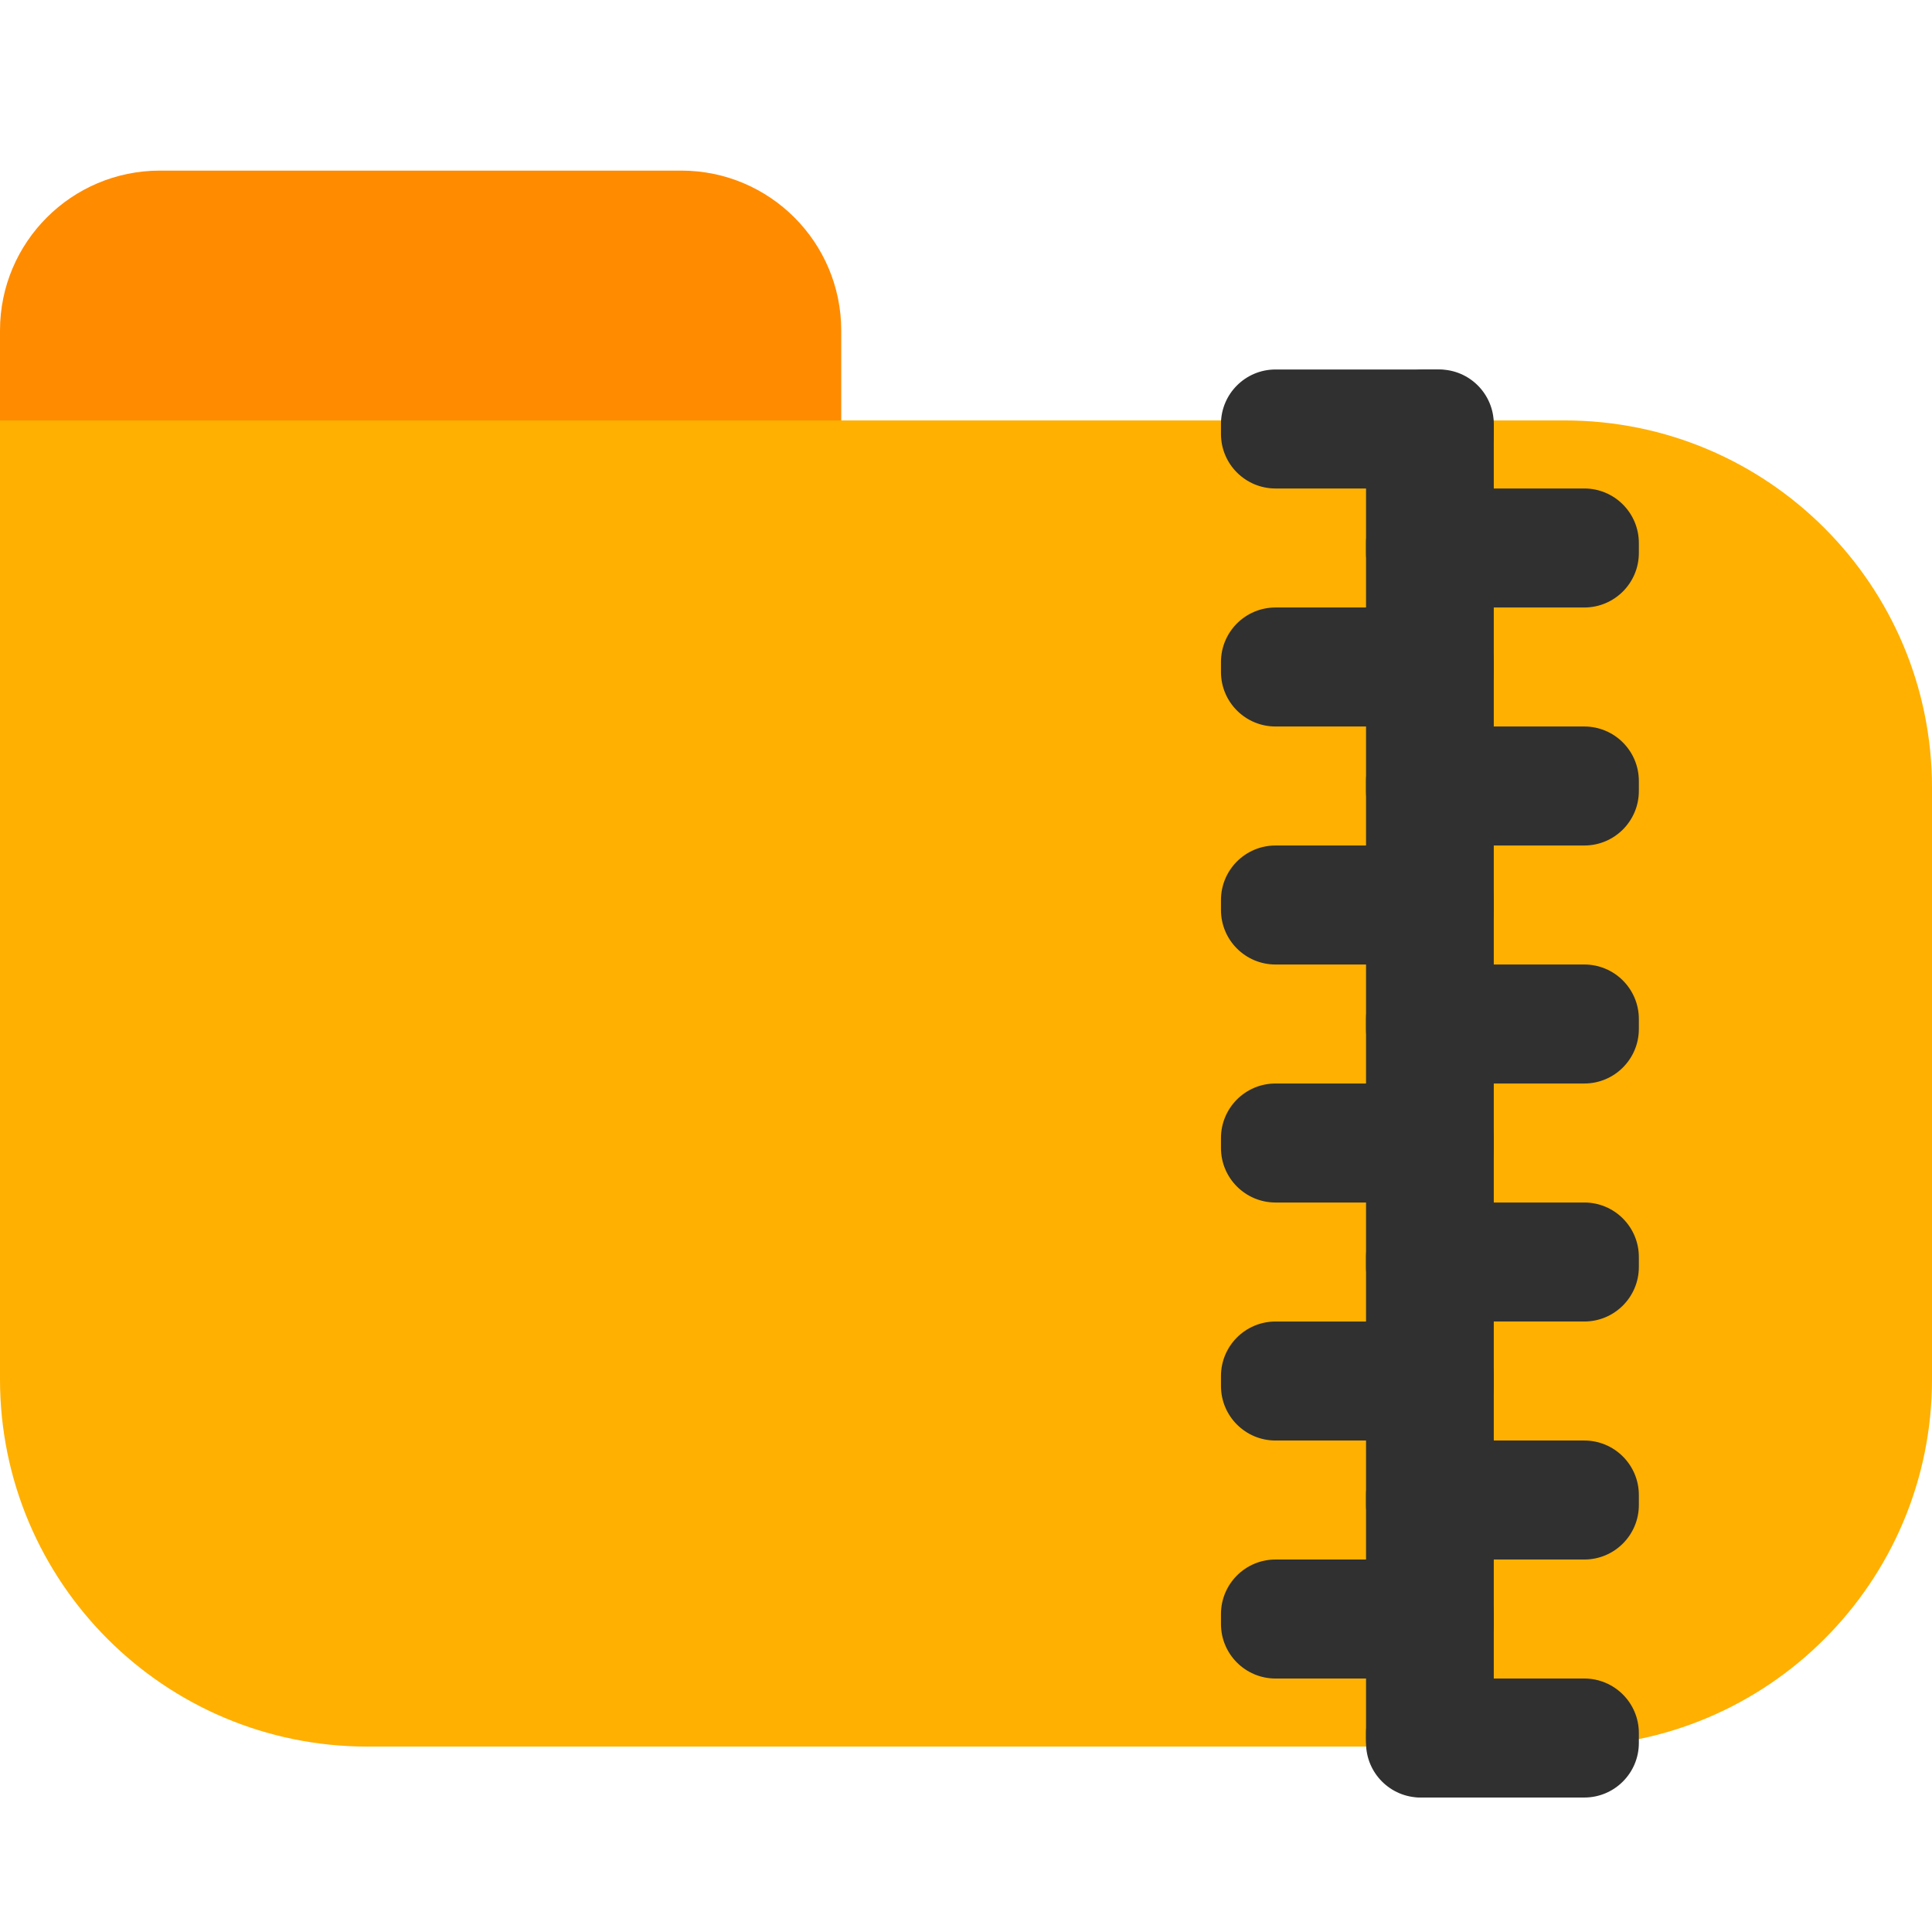
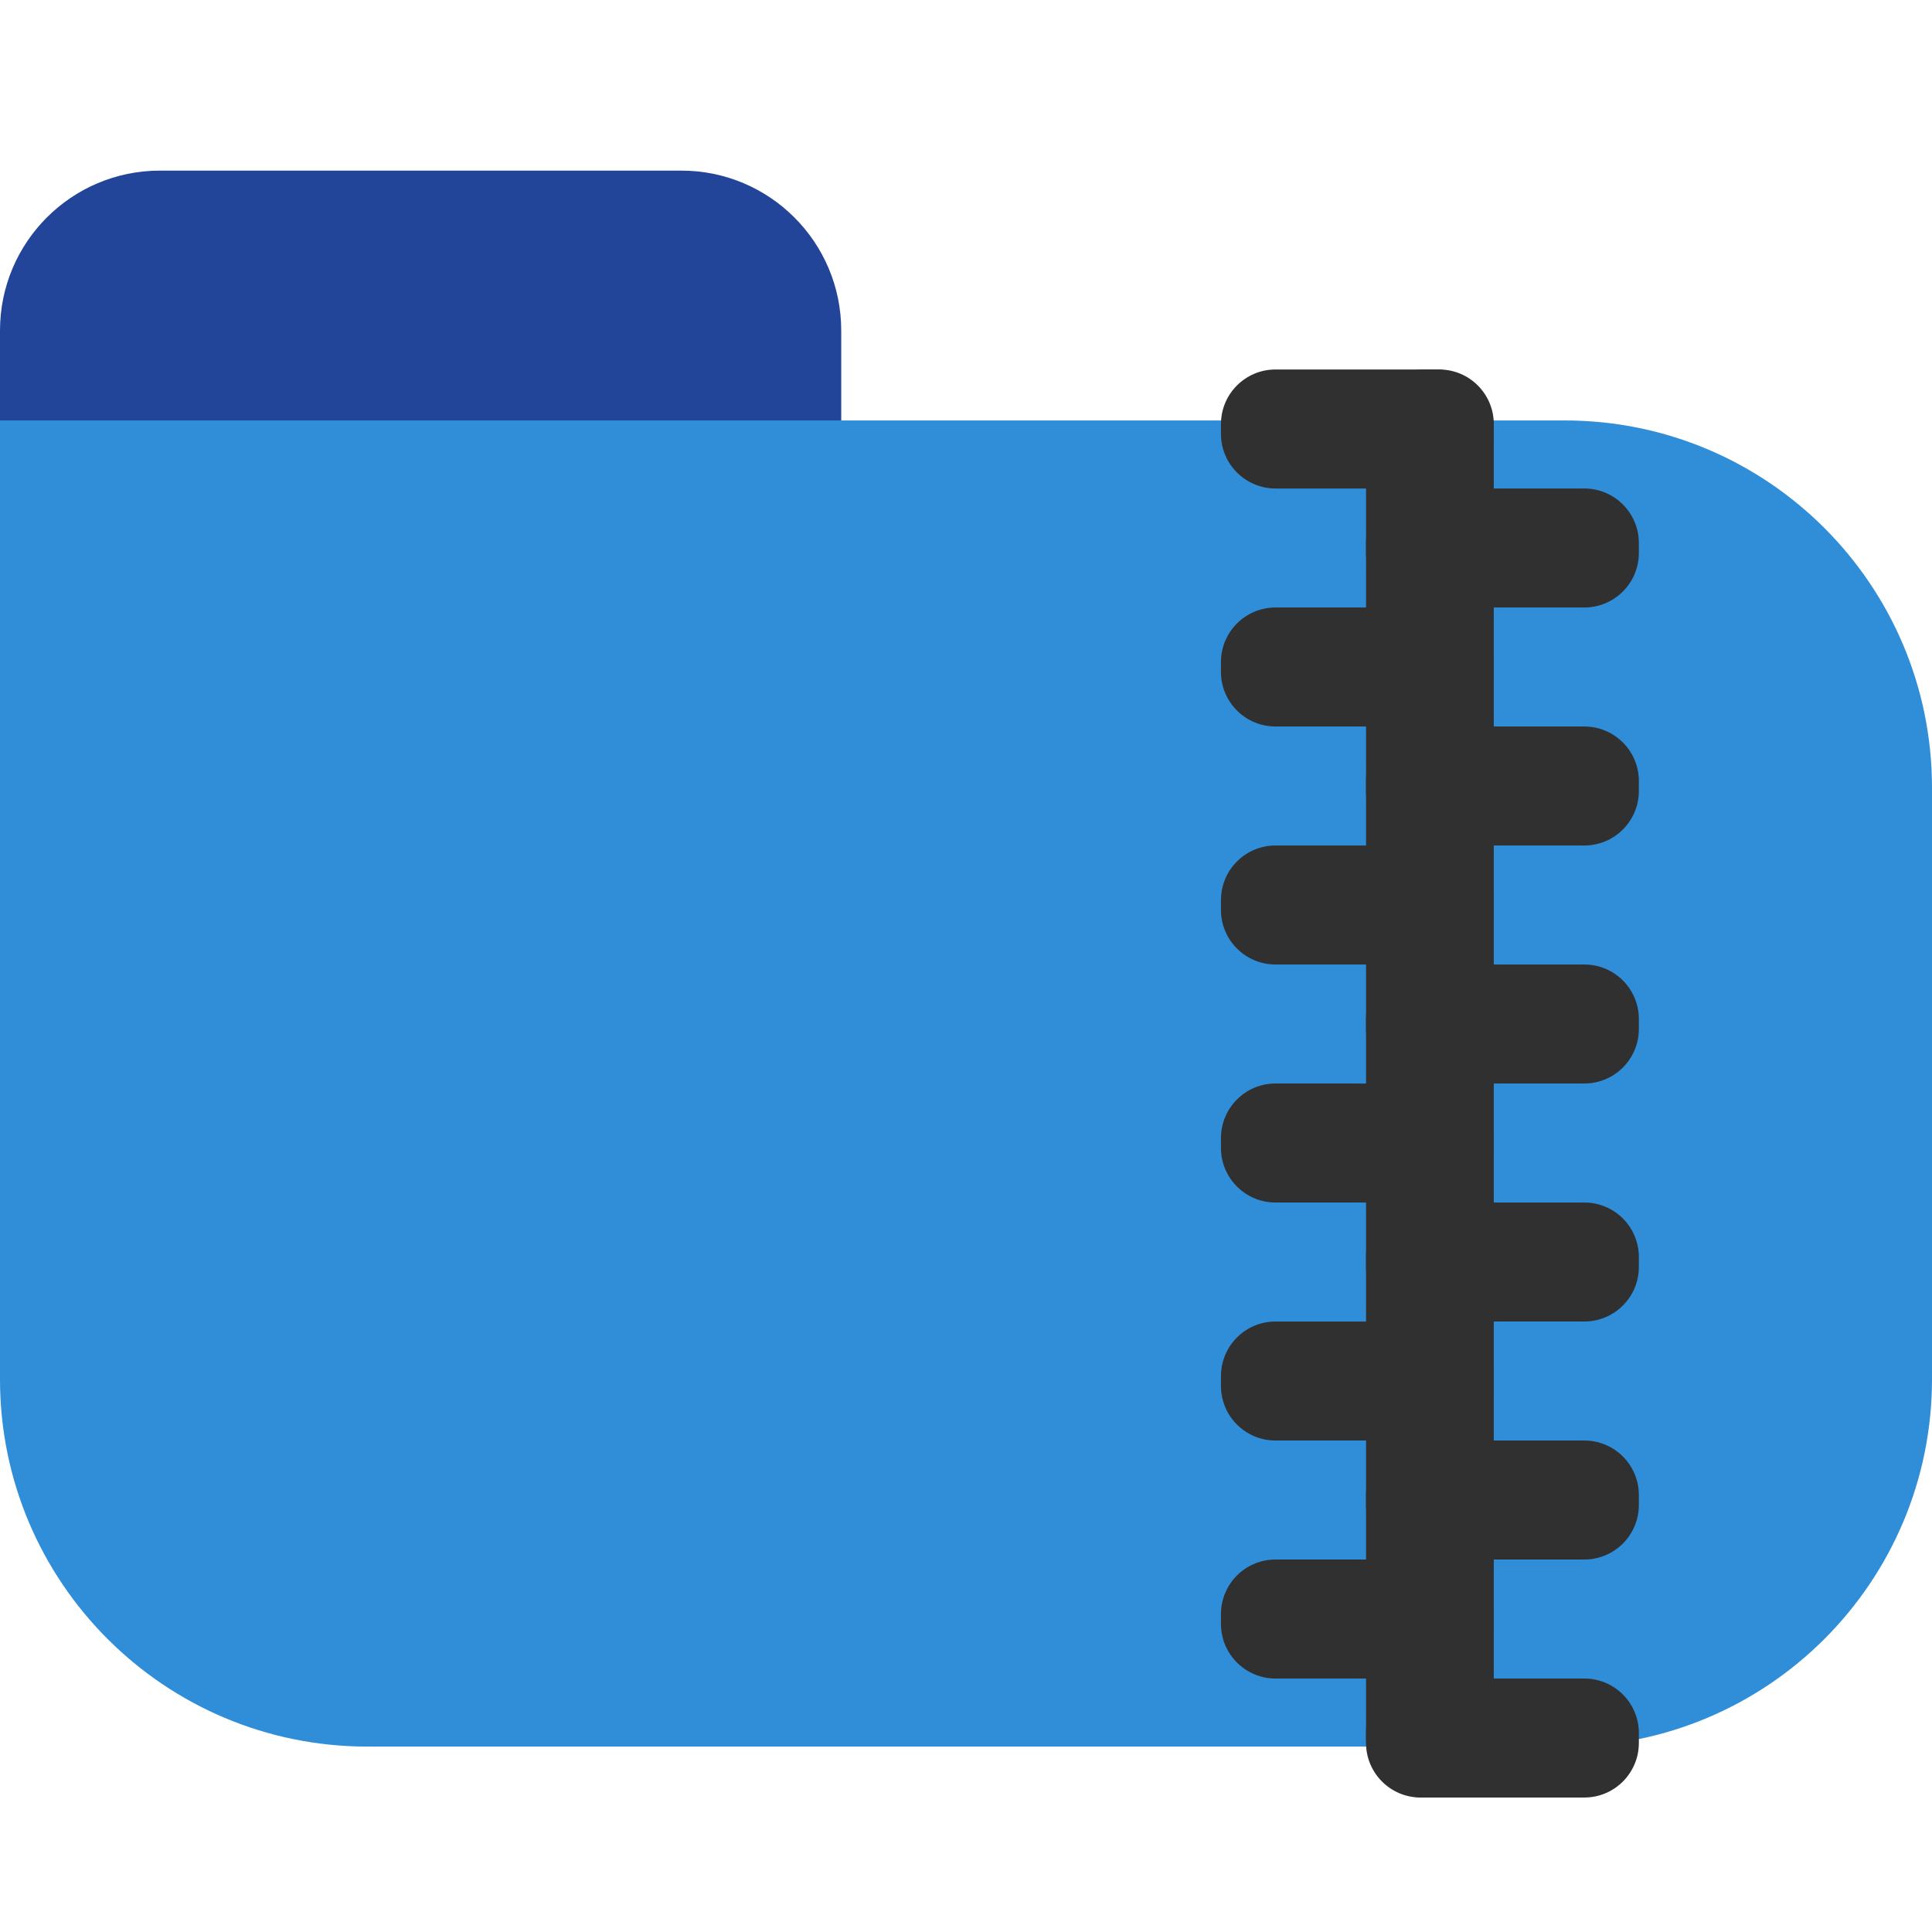
<svg xmlns="http://www.w3.org/2000/svg" id="Layer_1" viewBox="0 0 2000 2000">
-   <path d="m0,774.37v-432.18c0-91.44,74.13-165.57,165.57-165.57h539.7c91.44,0,165.57,74.13,165.57,165.57v266.61c0,91.44-74.13,165.57-165.57,165.57H0Z" fill="#ff8b00" />
-   <path d="m0,1427.8V435.24h1619.75c210,0,380.25,170.24,380.25,380.25v612.31c0,210-170.24,380.25-380.25,380.25H380.25C170.24,1808.04,0,1637.8,0,1427.8Z" fill="#ffb000" />
-   <rect x="1263.94" y="382.49" width="282.42" height="123.19" rx="56.47" ry="56.47" fill="#303030" />
-   <rect x="1414.12" y="505.68" width="282.42" height="123.19" rx="56.47" ry="56.47" fill="#303030" />
-   <rect x="1263.94" y="628.87" width="282.42" height="123.19" rx="56.47" ry="56.47" fill="#303030" />
-   <rect x="1414.12" y="752.07" width="282.42" height="123.19" rx="56.47" ry="56.47" fill="#303030" />
-   <rect x="1263.94" y="875.26" width="282.42" height="123.19" rx="56.47" ry="56.47" fill="#303030" />
-   <rect x="1414.12" y="998.45" width="282.42" height="123.19" rx="56.47" ry="56.47" fill="#303030" />
-   <rect x="1263.94" y="1121.64" width="282.42" height="123.19" rx="56.47" ry="56.47" fill="#303030" />
-   <rect x="1414.12" y="1244.83" width="282.42" height="123.19" rx="56.47" ry="56.47" fill="#303030" />
-   <rect x="1263.94" y="1368.03" width="282.42" height="123.19" rx="56.47" ry="56.47" fill="#303030" />
-   <rect x="1414.12" y="1491.22" width="282.42" height="123.19" rx="56.47" ry="56.47" fill="#303030" />
-   <rect x="1263.94" y="1614.41" width="282.42" height="123.19" rx="56.47" ry="56.47" fill="#303030" />
-   <rect x="1414.12" y="1737.6" width="282.42" height="123.19" rx="56.47" ry="56.47" fill="#303030" />
-   <rect x="741.09" y="1055.52" width="1478.31" height="132.24" rx="60.62" ry="60.62" transform="translate(2601.88 -358.6) rotate(90)" fill="#303030" />
+   <defs>
+     <style>.cls-1{fill:#303030;}.cls-2{fill:#308dd8;}.cls-3{fill:#249;}</style>
+   </defs>
+   <path class="cls-3" d="m0,774.37v-432.18c0-91.44,74.13-165.57,165.57-165.57h539.7c91.44,0,165.57,74.13,165.57,165.57v266.61c0,91.44-74.13,165.57-165.57,165.57H0Z" />
+   <path class="cls-2" d="m0,1427.8V435.24h1619.75c210,0,380.25,170.24,380.25,380.25v612.31c0,210-170.24,380.25-380.25,380.25H380.25C170.24,1808.04,0,1637.8,0,1427.8Z" />
+   <rect class="cls-1" x="1263.94" y="382.49" width="282.42" height="123.19" rx="56.47" ry="56.47" />
+   <rect class="cls-1" x="1414.12" y="505.68" width="282.42" height="123.19" rx="56.47" ry="56.47" />
+   <rect class="cls-1" x="1263.94" y="628.87" width="282.42" height="123.19" rx="56.47" ry="56.47" />
+   <rect class="cls-1" x="1414.12" y="752.07" width="282.42" height="123.19" rx="56.47" ry="56.47" />
+   <rect class="cls-1" x="1263.94" y="875.26" width="282.42" height="123.19" rx="56.47" ry="56.47" />
+   <rect class="cls-1" x="1414.12" y="998.45" width="282.42" height="123.19" rx="56.47" ry="56.47" />
+   <rect class="cls-1" x="1263.94" y="1121.64" width="282.42" height="123.19" rx="56.47" ry="56.47" />
+   <rect class="cls-1" x="1414.12" y="1244.83" width="282.42" height="123.19" rx="56.47" ry="56.47" />
+   <rect class="cls-1" x="1263.94" y="1368.03" width="282.42" height="123.19" rx="56.47" ry="56.47" />
+   <rect class="cls-1" x="1414.12" y="1491.22" width="282.42" height="123.19" rx="56.47" ry="56.47" />
+   <rect class="cls-1" x="1263.94" y="1614.41" width="282.42" height="123.19" rx="56.47" ry="56.47" />
+   <rect class="cls-1" x="1414.12" y="1737.6" width="282.42" height="123.19" rx="56.47" ry="56.47" />
+   <rect class="cls-1" x="741.09" y="1055.52" width="1478.31" height="132.24" rx="60.62" ry="60.62" transform="translate(2601.88 -358.6) rotate(90)" />
</svg>
